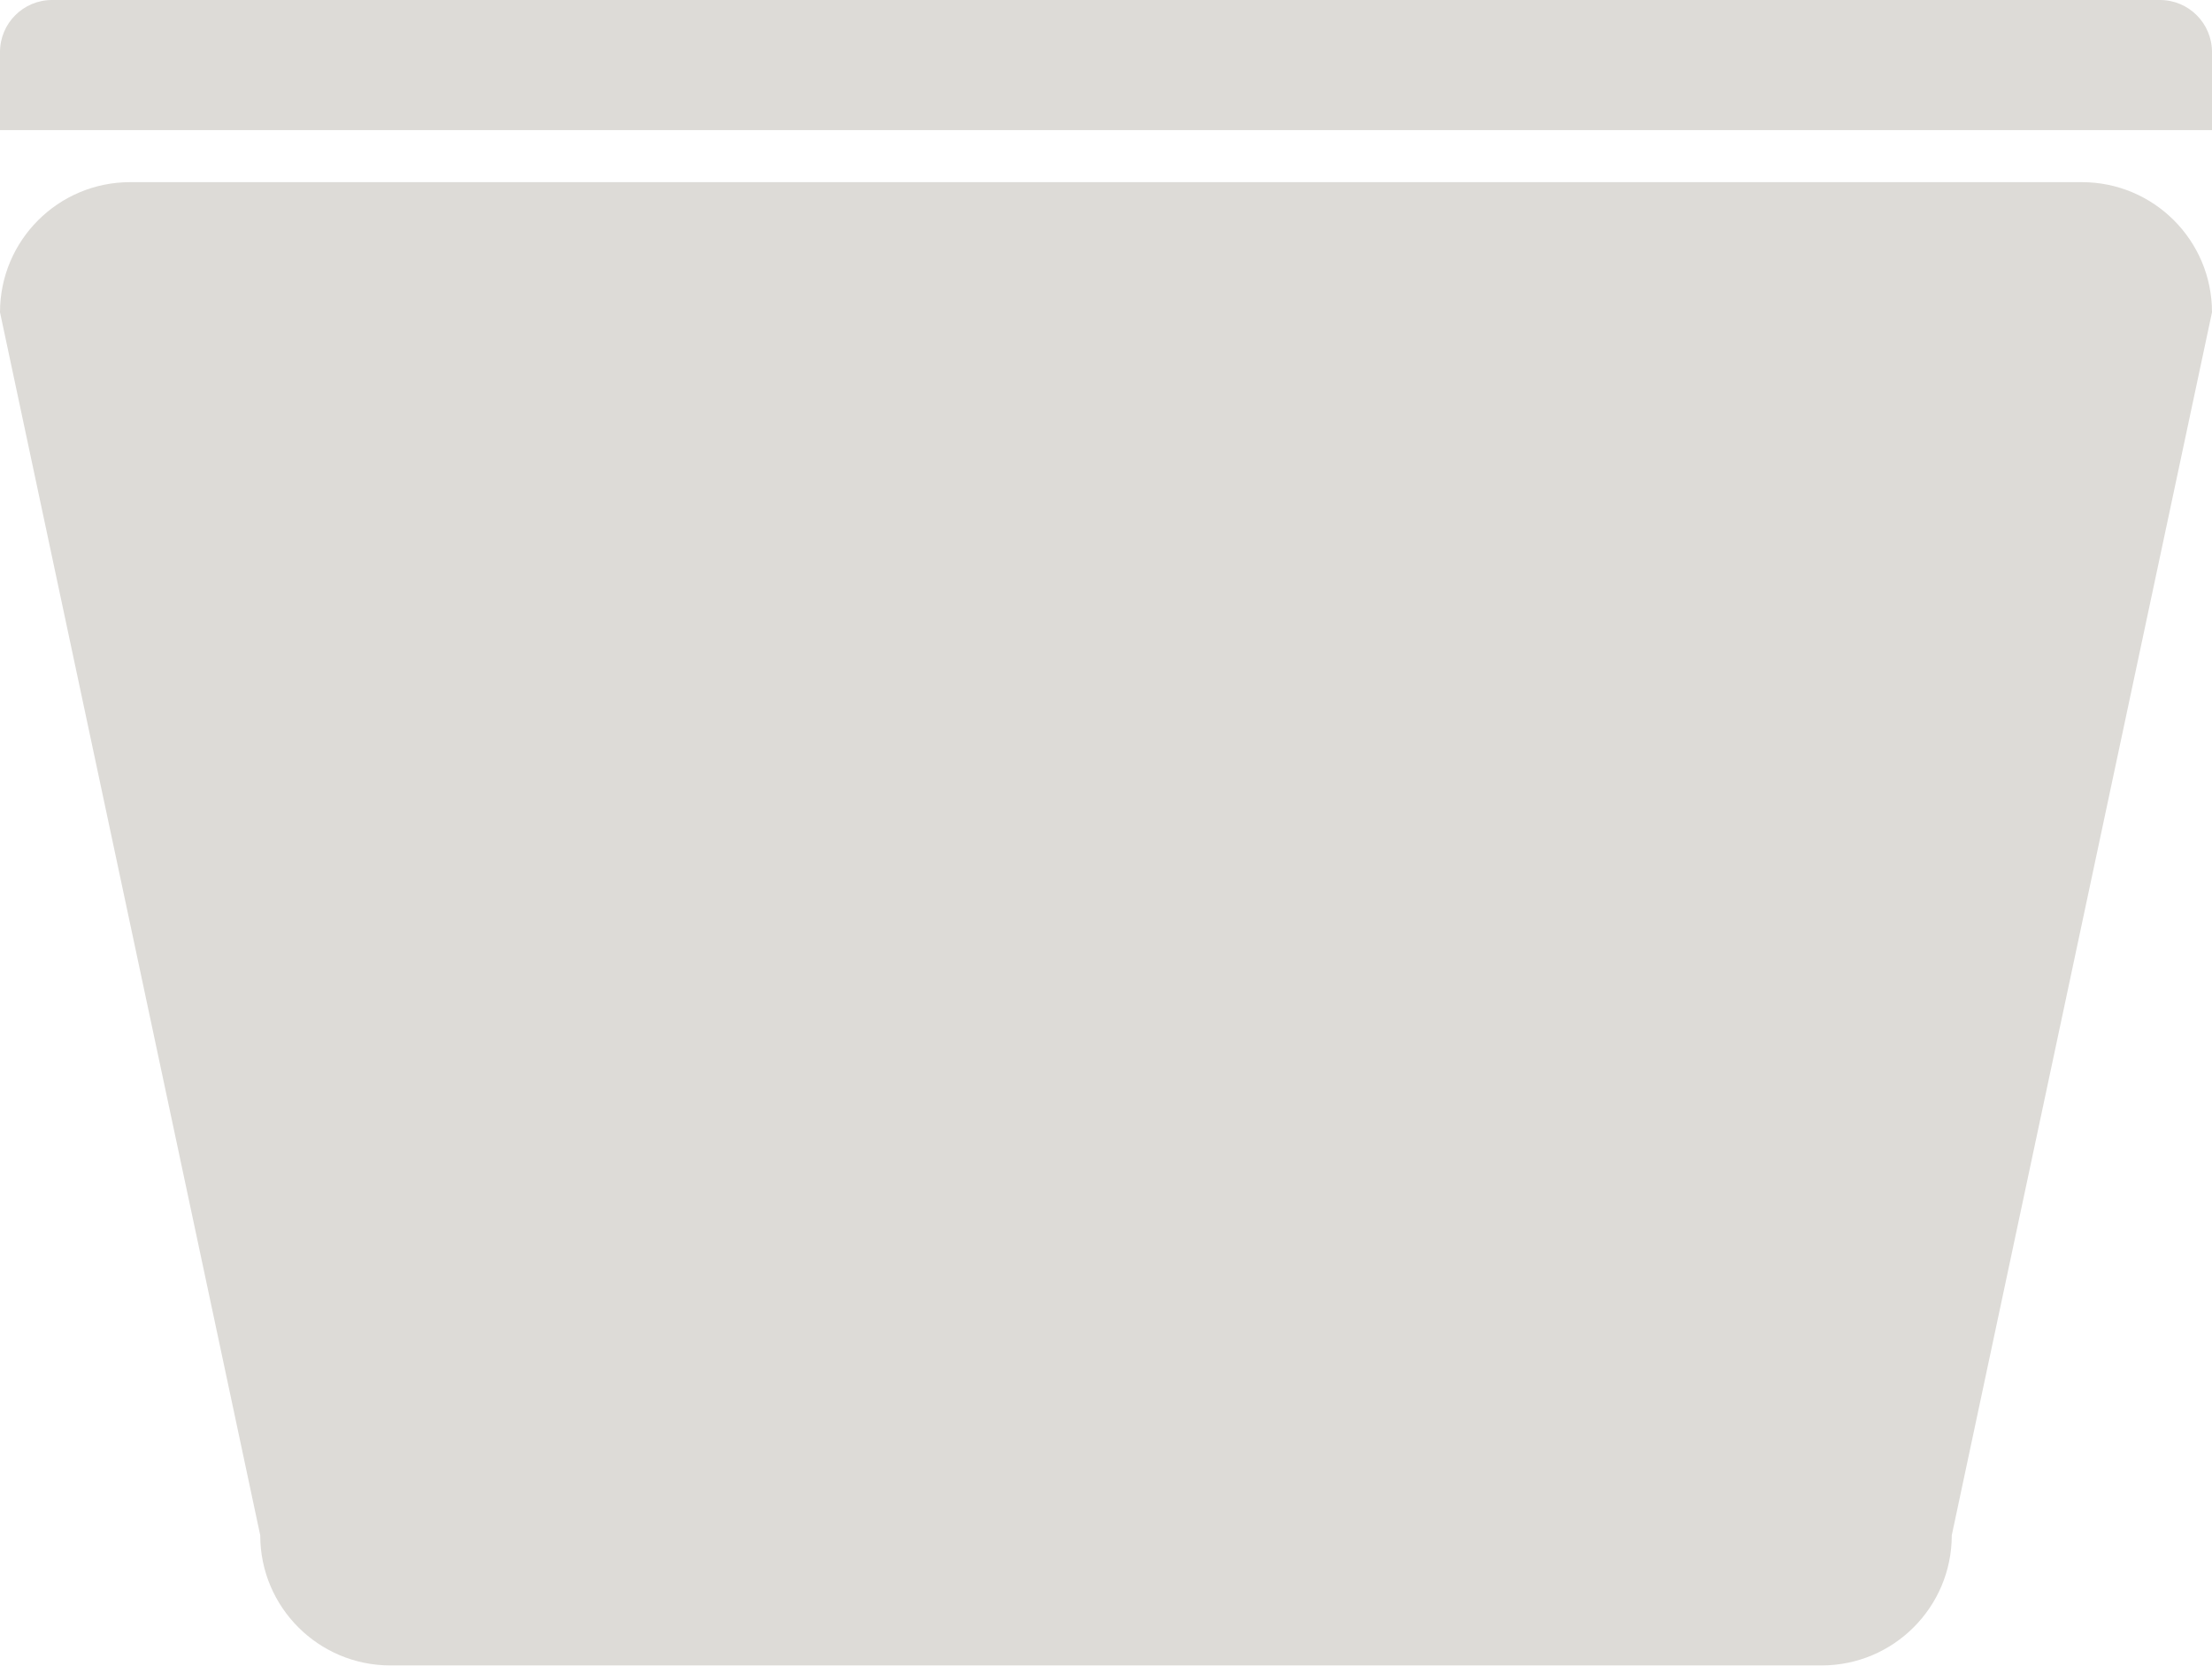
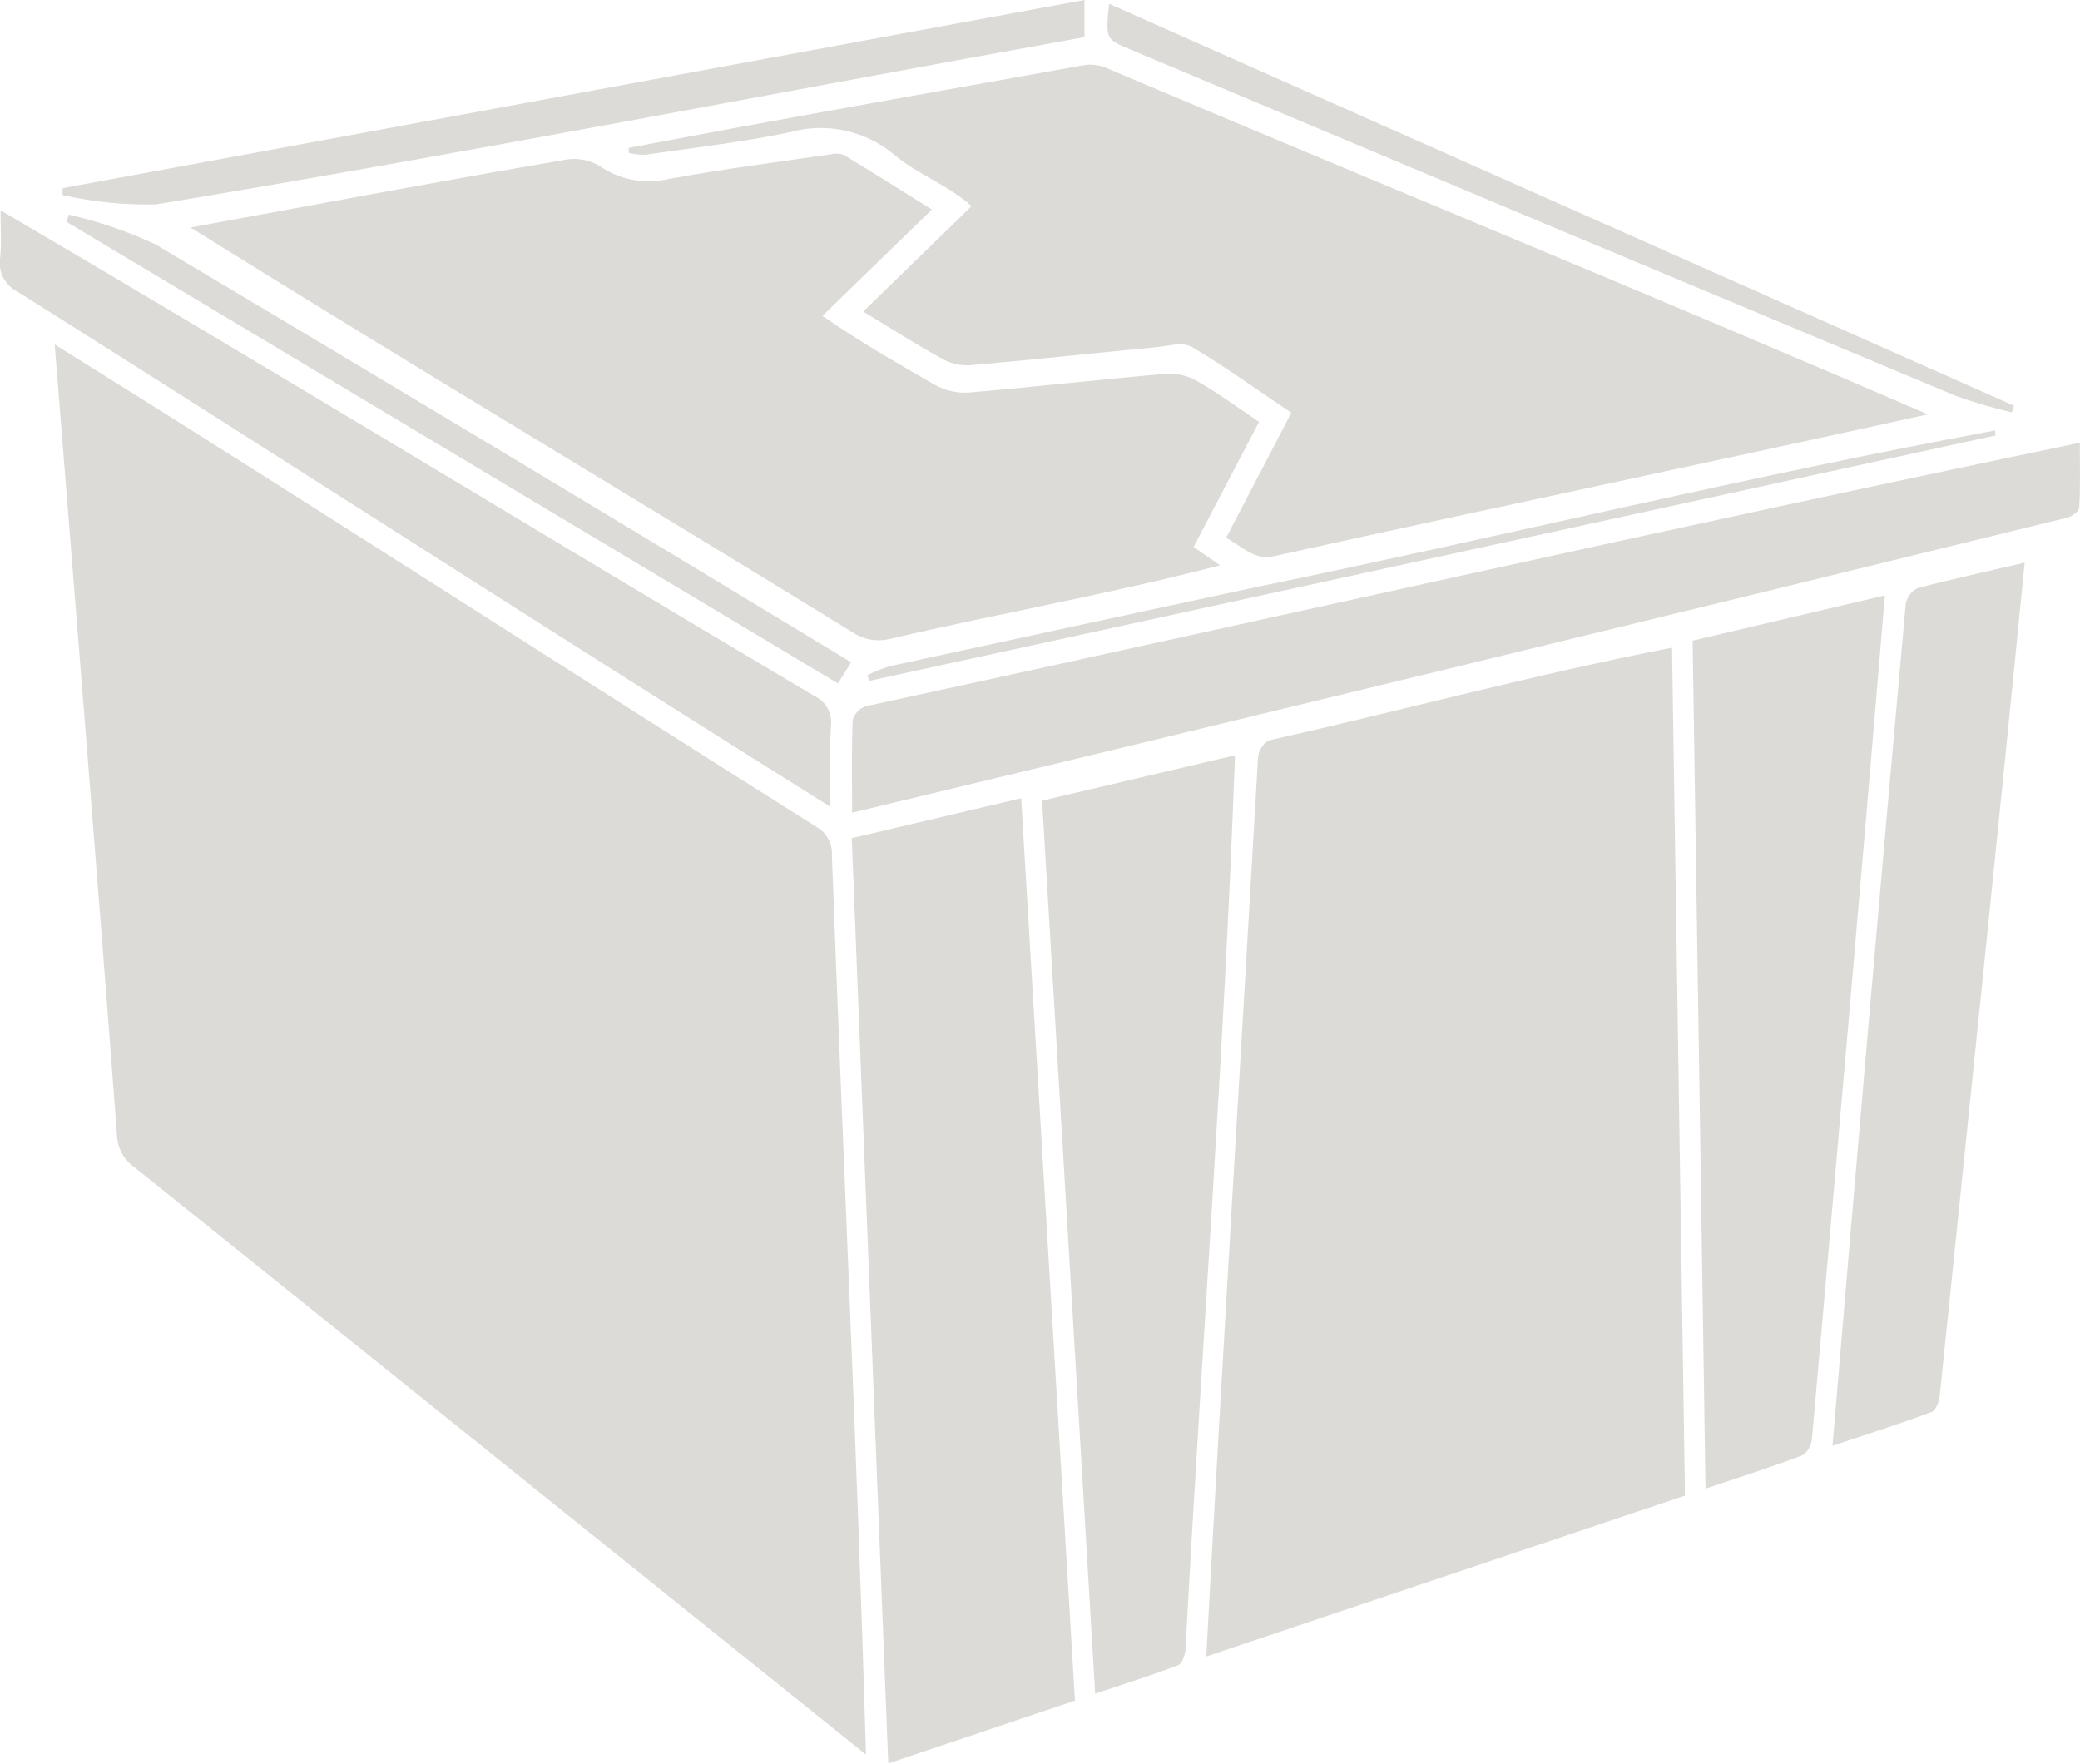
- <svg xmlns="http://www.w3.org/2000/svg" id="desable_box" width="53.125" height="40" viewBox="0 0 53.125 40">
-   <path id="Path_978-3" d="M3.125,0H50a3.125,3.125,0,0,1,3.125,3.125L46.875,32.5a3.125,3.125,0,0,1-3.125,3.125H9.375A3.125,3.125,0,0,1,6.25,32.5L0,3.125A3.125,3.125,0,0,1,3.125,0Z" transform="translate(0 4.375)" fill="#dddbd7" />
-   <path id="Rectangle_14-3" d="M1.25,0H51.875a1.25,1.25,0,0,1,1.25,1.25V3.125H0V1.25A1.25,1.25,0,0,1,1.25,0Z" fill="#dddbd7" />
+ <svg xmlns="http://www.w3.org/2000/svg" width="56.998" height="48.318" viewBox="0 0 56.998 48.318">
+   <g id="desable_box" transform="translate(0)">
+     <path id="Path_5249" data-name="Path 5249" d="M65.732,365.523c-6.721-5.39-13.345-10.726-20.055-16.1a1.114,1.114,0,0,1-.471-.885c-.547-7.266-1.125-14.354-1.706-21.654,6.985,4.352,13.9,8.832,20.872,13.218a.832.832,0,0,1,.425.776C65.1,349.1,65.493,357.3,65.732,365.523Z" transform="translate(-42.001 -317.446)" fill="#DDDBD7" />
+     <path id="Path_5250" data-name="Path 5250" d="M607.228,476.183l-13.118,4.409c.443-8.238.946-16.42,1.42-24.646a.611.611,0,0,1,.293-.453c3.686-.833,7.353-1.826,11.051-2.543C606.991,460.686,607.109,468.411,607.228,476.183Z" transform="translate(-561.055 -435.203)" fill="#DDDBD7" />
+     <path id="Path_5251" data-name="Path 5251" d="M108.43,249.695c3.516-.644,6.8-1.263,10.286-1.858a1.343,1.343,0,0,1,.912.166,2.386,2.386,0,0,0,1.9.365c1.49-.276,2.991-.465,4.489-.684a.521.521,0,0,1,.33.031c.784.475,1.561.965,2.4,1.489l-3,2.913c1.032.715,2.035,1.287,3.1,1.9a1.687,1.687,0,0,0,.921.2c1.813-.154,3.623-.363,5.437-.516a1.555,1.555,0,0,1,.86.232c.549.317,1.068.7,1.646,1.089l-1.794,3.429.727.5c-3,.785-6.04,1.312-9.059,2.02a1.279,1.279,0,0,1-1.015-.186C120.526,257.067,114.459,253.455,108.43,249.695Z" transform="translate(-103.21 -243.462)" fill="#DDDBD7" />
+     <path id="Path_5252" data-name="Path 5252" d="M353.559,220.307c-6.024,1.327-11.909,2.557-17.913,3.885-.557.123-.867-.268-1.318-.5l1.789-3.429c-.922-.619-1.8-1.256-2.719-1.8-.254-.149-.636-.033-.957,0-1.716.164-3.43.351-5.147.5a1.447,1.447,0,0,1-.781-.2c-.7-.387-1.378-.82-2.128-1.274l2.97-2.888c-.671-.6-1.464-.851-2.137-1.424a3.139,3.139,0,0,0-2.848-.6c-1.308.274-2.636.424-3.955.616a1.746,1.746,0,0,1-.452-.049l-.005-.138c4.136-.791,8.282-1.513,12.424-2.259a1.13,1.13,0,0,1,.611.045C338.514,213.98,346.059,217.062,353.559,220.307Z" transform="translate(-300.731 -208.953)" fill="#DDDBD7" />
+     <path id="Path_5253" data-name="Path 5253" d="M430.792,540.226l-5.116,1.721c-.333-8.477-.663-16.888-1-25.353l4.642-1.093C429.812,523.756,430.3,531.953,430.792,540.226Z" transform="translate(-401.335 -493.628)" fill="#DDDBD7" />
+     <path id="Path_5254" data-name="Path 5254" d="M515.61,498.913l5.286-1.243c-.29,8.177-.922,16.331-1.356,24.5-.009.154-.1.4-.2.432-.734.278-1.48.514-2.275.781C516.579,515.2,516.1,507.1,515.61,498.913Z" transform="translate(-487.054 -476.974)" fill="#DDDBD7" />
+     <path id="Path_5255" data-name="Path 5255" d="M827.013,455.686c-.118-7.771-.236-15.482-.353-23.237l5.268-1.239c-.644,7.734-1.318,15.406-2,23.127a.606.606,0,0,1-.265.438C828.8,455.1,827.931,455.376,827.013,455.686Z" transform="translate(-780.277 -414.896)" fill="#DDDBD7" />
+     <path id="Path_5256" data-name="Path 5256" d="M424.692,377.917c0-.9-.017-1.724.017-2.543a.564.564,0,0,1,.358-.373c11.09-2.406,22.166-4.911,33.268-7.221,0,.6.017,1.191-.016,1.775-.006.1-.205.247-.333.279Q441.345,373.922,424.692,377.917Z" transform="translate(-401.342 -355.649)" fill="#DDDBD7" />
+     <path id="Path_5257" data-name="Path 5257" d="M893.53,441.845c.649-7.725,1.311-15.358,2.006-23.066a.609.609,0,0,1,.321-.433c.948-.249,1.9-.456,2.939-.7-.75,7.63-1.547,15.215-2.329,22.836-.017.158-.115.4-.221.437C895.371,441.244,894.486,441.526,893.53,441.845Z" transform="translate(-843.314 -402.23)" fill="#DDDBD7" />
+     <path id="Path_5258" data-name="Path 5258" d="M17.355,271.2c7.462,4.377,14.854,8.894,22.3,13.307a.8.8,0,0,1,.453.851c-.036.7-.01,1.408-.01,2.189-7.451-4.655-14.833-9.43-22.269-14.112a.886.886,0,0,1-.483-.953C17.385,272.08,17.355,271.671,17.355,271.2Z" transform="translate(-17.34 -265.438)" fill="#DDDBD7" />
+     <path id="Path_5259" data-name="Path 5259" d="M47.31,188.975l28-5.155v1.018c-8.476,1.525-16.942,3.175-25.431,4.582a10.521,10.521,0,0,1-2.571-.255Z" transform="translate(-45.593 -183.82)" fill="#DDDBD7" />
+     <path id="Path_5260" data-name="Path 5260" d="M49.267,273a11.71,11.71,0,0,1,2.379.816Q61.2,279.5,70.709,285.267l-.363.579L49.21,273.2Z" transform="translate(-47.384 -267.119)" fill="#DDDBD7" />
+     <path id="Path_5261" data-name="Path 5261" d="M571.632,196.584a13.631,13.631,0,0,1-1.538-.451q-11.316-4.734-22.625-9.494c-.671-.282-.671-.282-.577-1.249l24.8,11.013C571.673,196.465,571.653,196.524,571.632,196.584Z" transform="translate(-516.501 -185.286)" fill="#DDDBD7" />
+     <path id="Path_5262" data-name="Path 5262" d="M463.023,362.9l-30.869,6.726-.044-.156a3.85,3.85,0,0,1,.609-.247q5-1.087,10-2.158c6.766-1.391,13.5-3.047,20.288-4.3Z" transform="translate(-408.339 -350.969)" fill="#DDDBD7" />
+   </g>
</svg>
